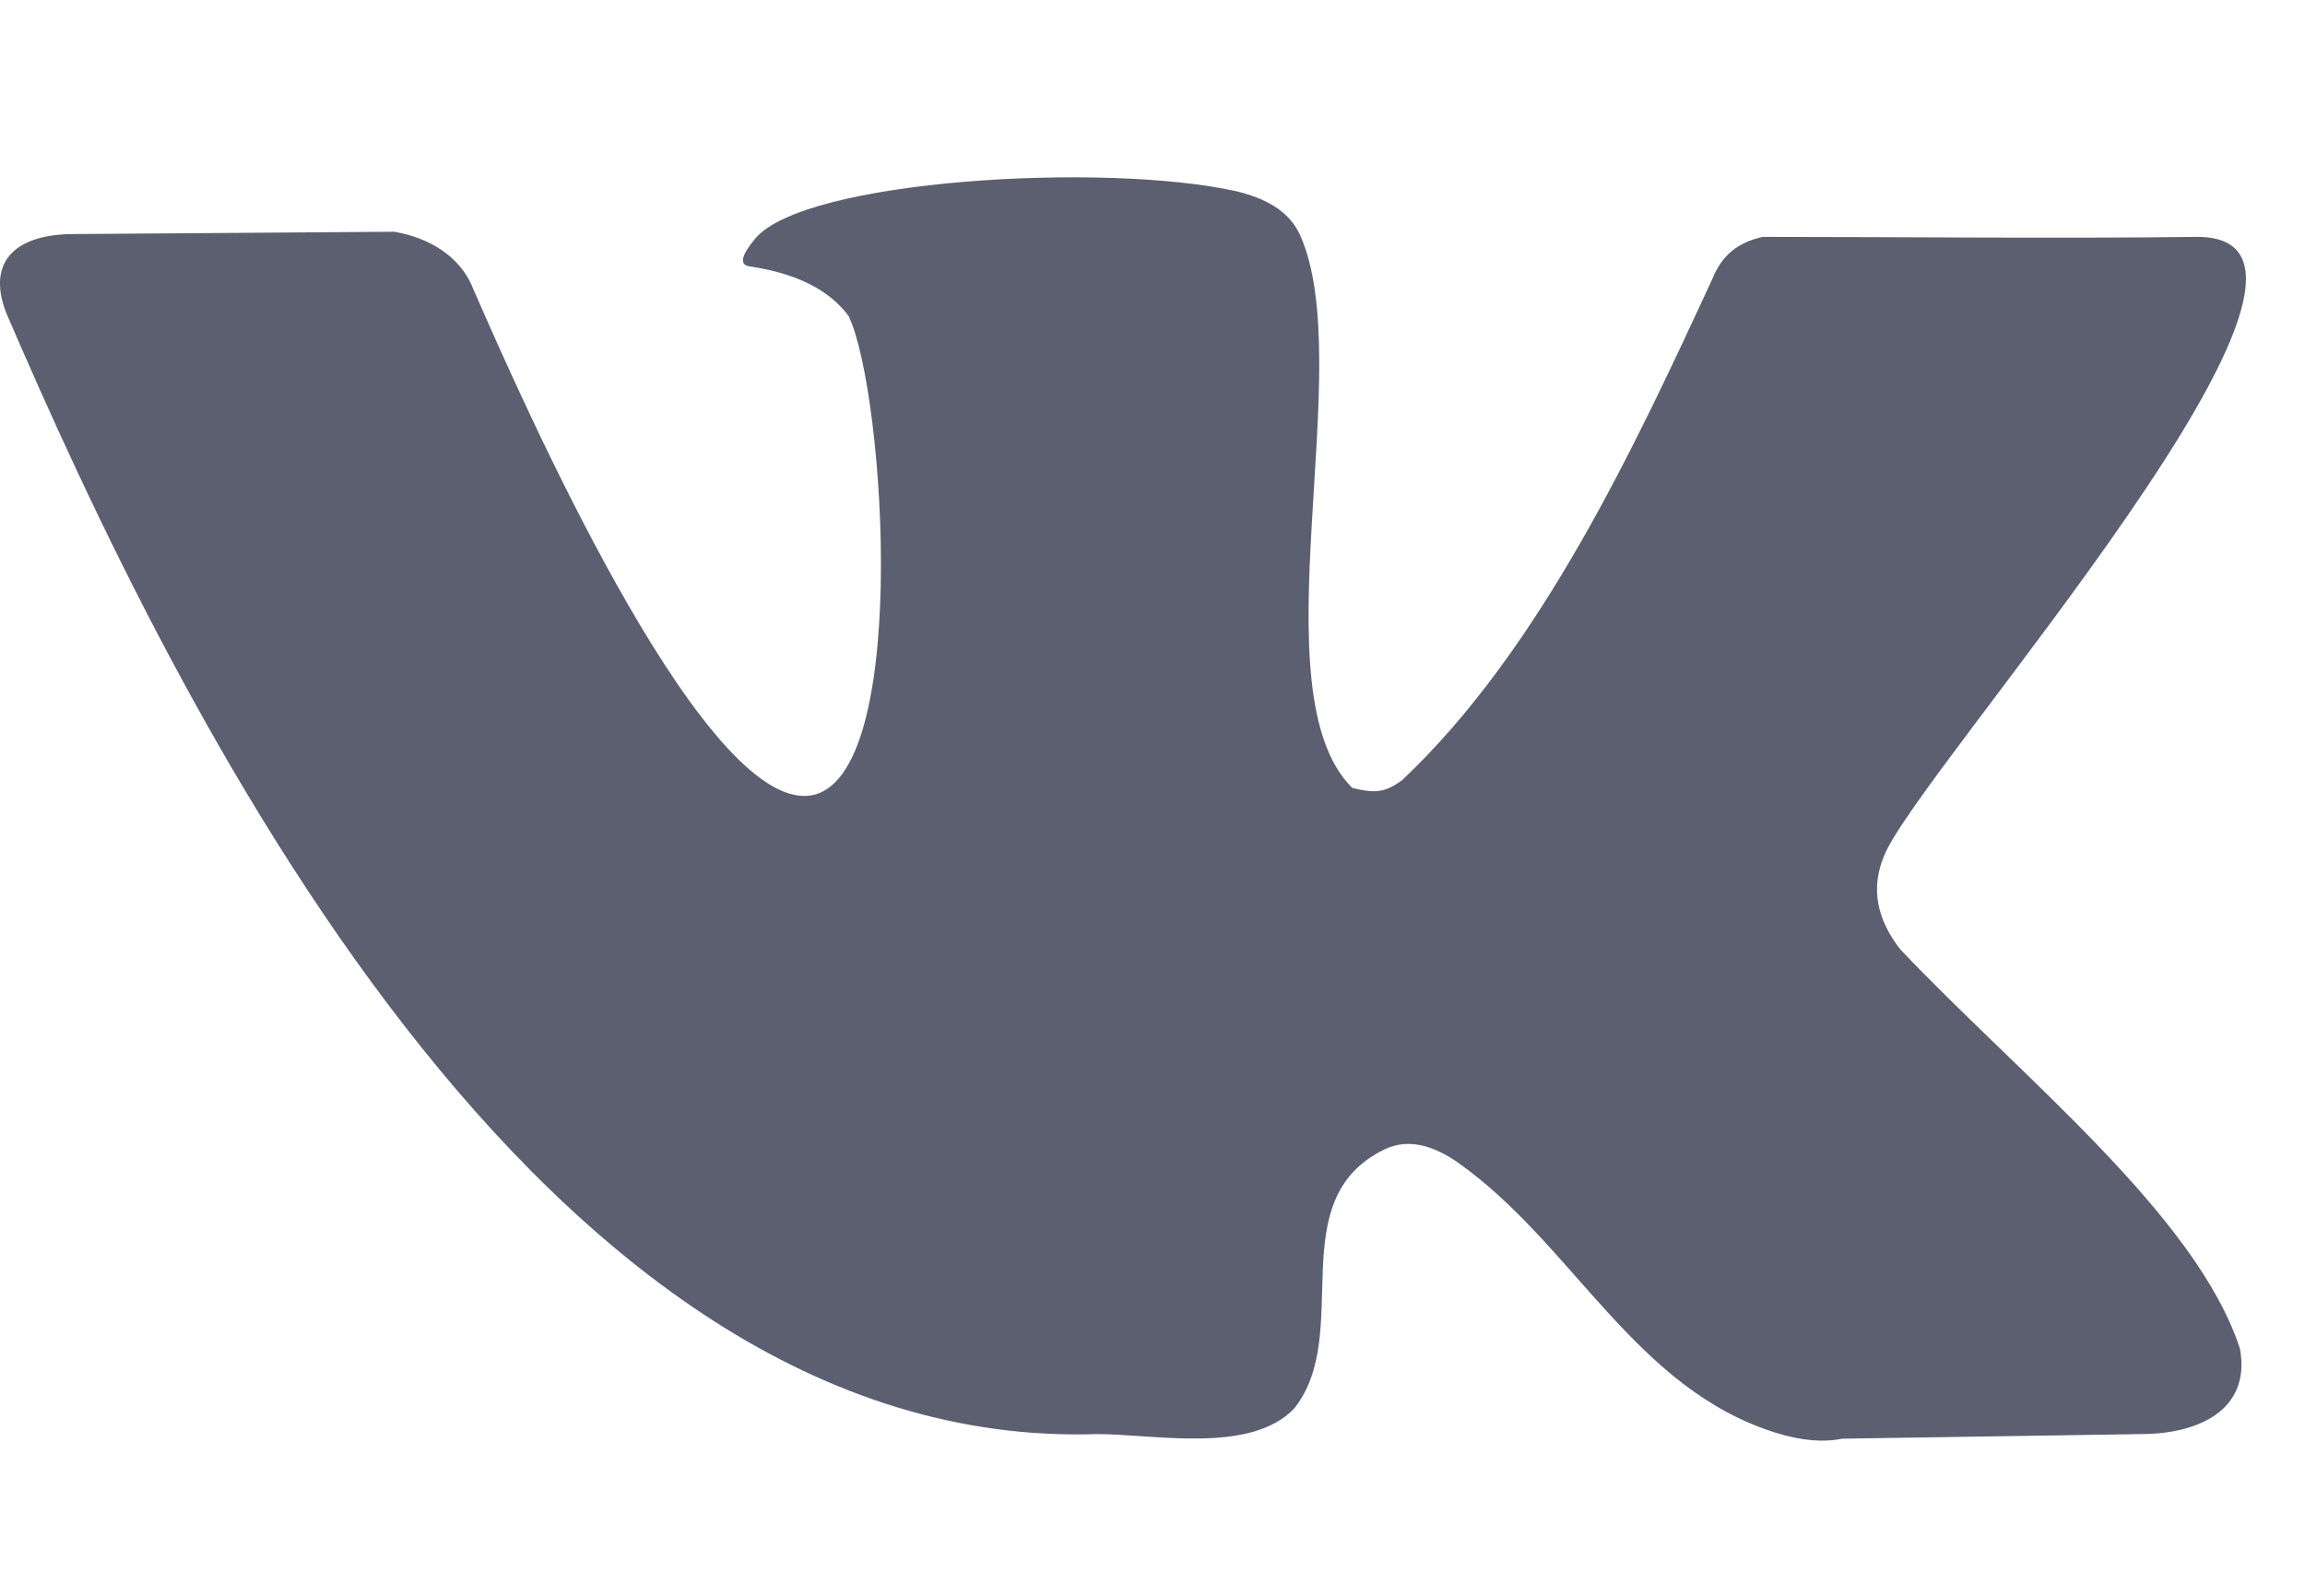
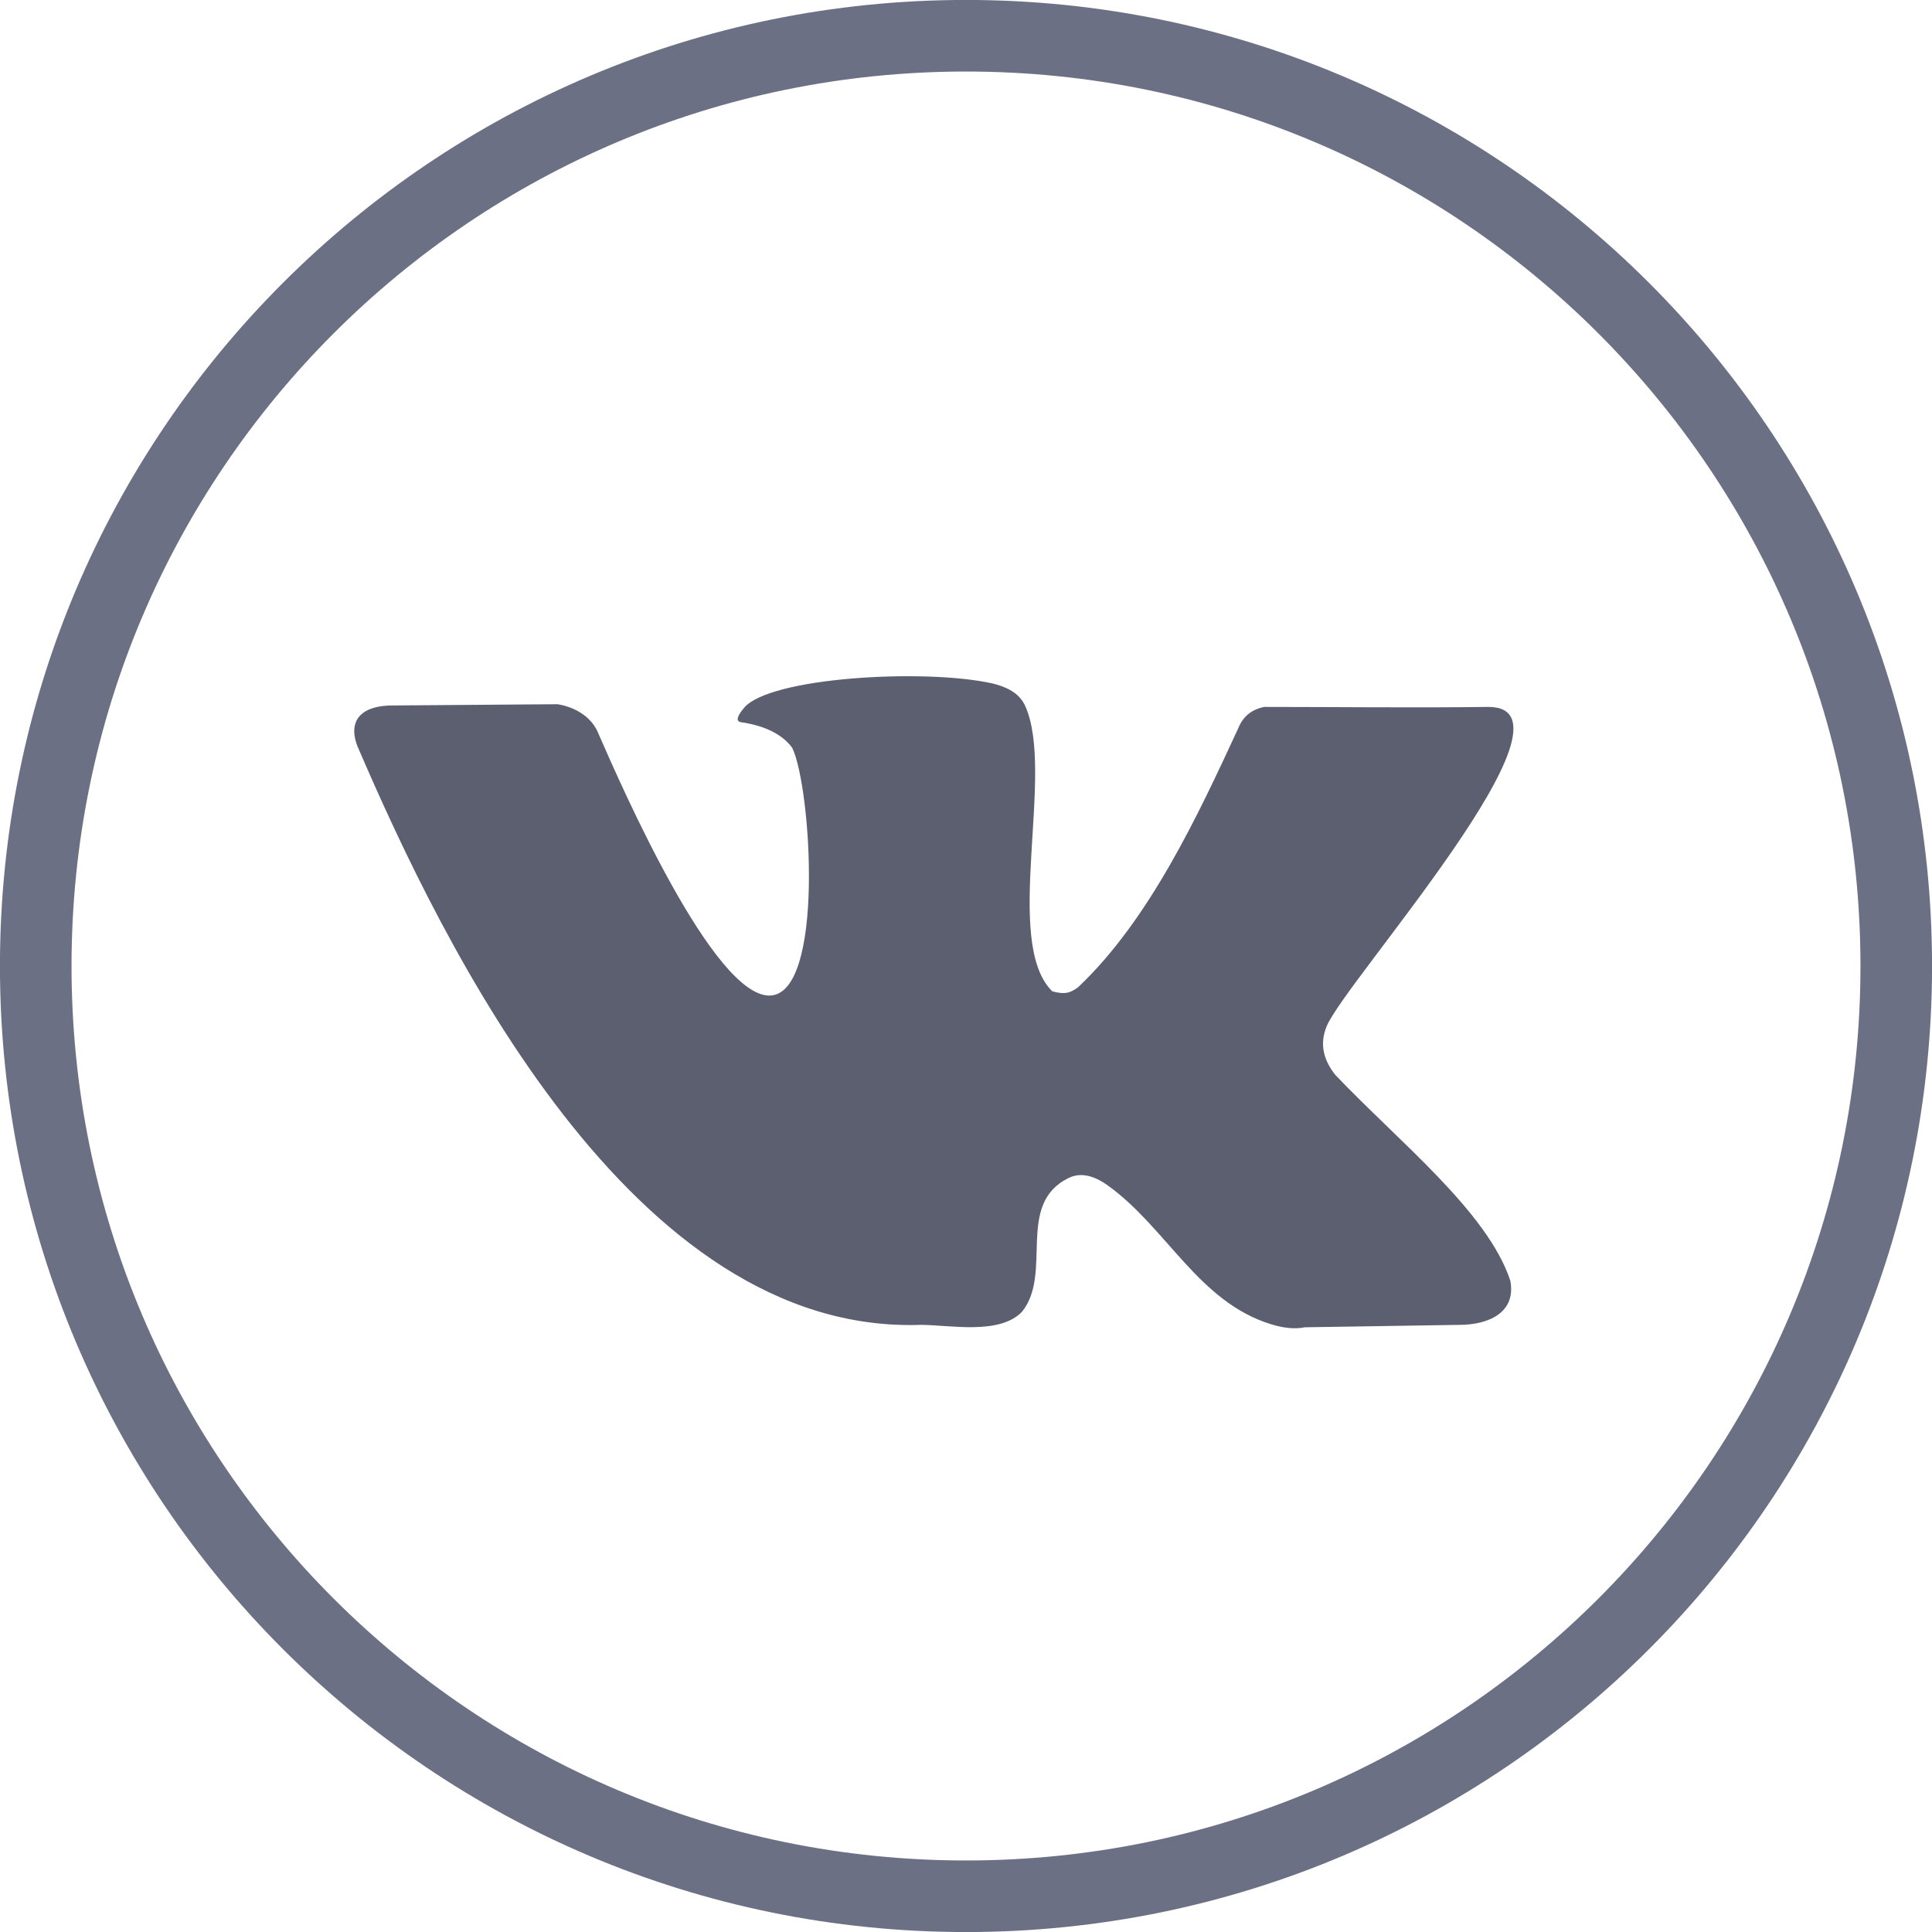
- <svg xmlns="http://www.w3.org/2000/svg" width="13" height="9" viewBox="0 0 13 9" fill="none">
-   <path d="M10.718 5.355C10.582 5.181 10.551 5.005 10.626 4.827C10.812 4.353 13.521 1.336 12.393 1.336C11.617 1.346 10.684 1.336 9.941 1.336C9.802 1.368 9.713 1.436 9.657 1.574C9.222 2.514 8.69 3.661 7.91 4.398C7.808 4.476 7.744 4.472 7.627 4.444C7.08 3.904 7.663 2.054 7.331 1.323C7.265 1.18 7.121 1.115 6.975 1.079C6.232 0.913 4.536 1.012 4.259 1.346C4.18 1.441 4.169 1.493 4.226 1.502C4.49 1.541 4.676 1.634 4.786 1.782C4.993 2.21 5.146 4.489 4.536 4.489C3.925 4.489 2.941 2.252 2.67 1.632C2.599 1.445 2.415 1.338 2.222 1.307L0.416 1.32C0.099 1.32 -0.079 1.466 0.034 1.762C0.975 3.951 3.033 8.194 6.19 8.088C6.506 8.088 7.051 8.202 7.298 7.945C7.637 7.523 7.223 6.771 7.805 6.484C7.952 6.411 8.104 6.472 8.23 6.562C8.878 7.024 9.221 7.835 10.02 8.082C10.16 8.125 10.283 8.136 10.389 8.114L12.076 8.088C12.389 8.088 12.698 7.958 12.633 7.606C12.387 6.854 11.407 6.08 10.718 5.355Z" fill="#5C5F70" />
+ <svg xmlns="http://www.w3.org/2000/svg" width="20" height="20" viewBox="0 0 20 20" fill="none">
+   <circle cx="10" cy="10" r="9.63" stroke="#6C7084" stroke-width="0.741" />
+   <path d="M13.821 11.125C13.692 10.961 13.663 10.795 13.733 10.626C13.91 10.176 16.477 7.318 15.407 7.318C14.672 7.328 13.789 7.318 13.084 7.318C12.954 7.348 12.869 7.413 12.816 7.544C12.404 8.434 11.9 9.521 11.161 10.219C11.064 10.293 11.003 10.29 10.893 10.262C10.374 9.751 10.927 7.998 10.612 7.306C10.55 7.17 10.414 7.109 10.274 7.075C9.571 6.918 7.964 7.011 7.702 7.328C7.627 7.418 7.616 7.467 7.671 7.476C7.92 7.513 8.097 7.601 8.201 7.741C8.398 8.146 8.542 10.306 7.964 10.306C7.386 10.306 6.453 8.186 6.197 7.599C6.129 7.422 5.955 7.32 5.772 7.29L4.061 7.303C3.761 7.303 3.593 7.442 3.699 7.722C4.59 9.796 6.54 13.816 9.531 13.715C9.831 13.715 10.346 13.823 10.58 13.579C10.902 13.179 10.51 12.467 11.061 12.195C11.2 12.126 11.345 12.184 11.464 12.269C12.077 12.707 12.403 13.476 13.159 13.709C13.292 13.75 13.409 13.76 13.509 13.74L15.107 13.715C15.404 13.715 15.697 13.591 15.635 13.259C15.402 12.545 14.473 11.812 13.821 11.125Z" fill="#5C5F70" />
</svg>
